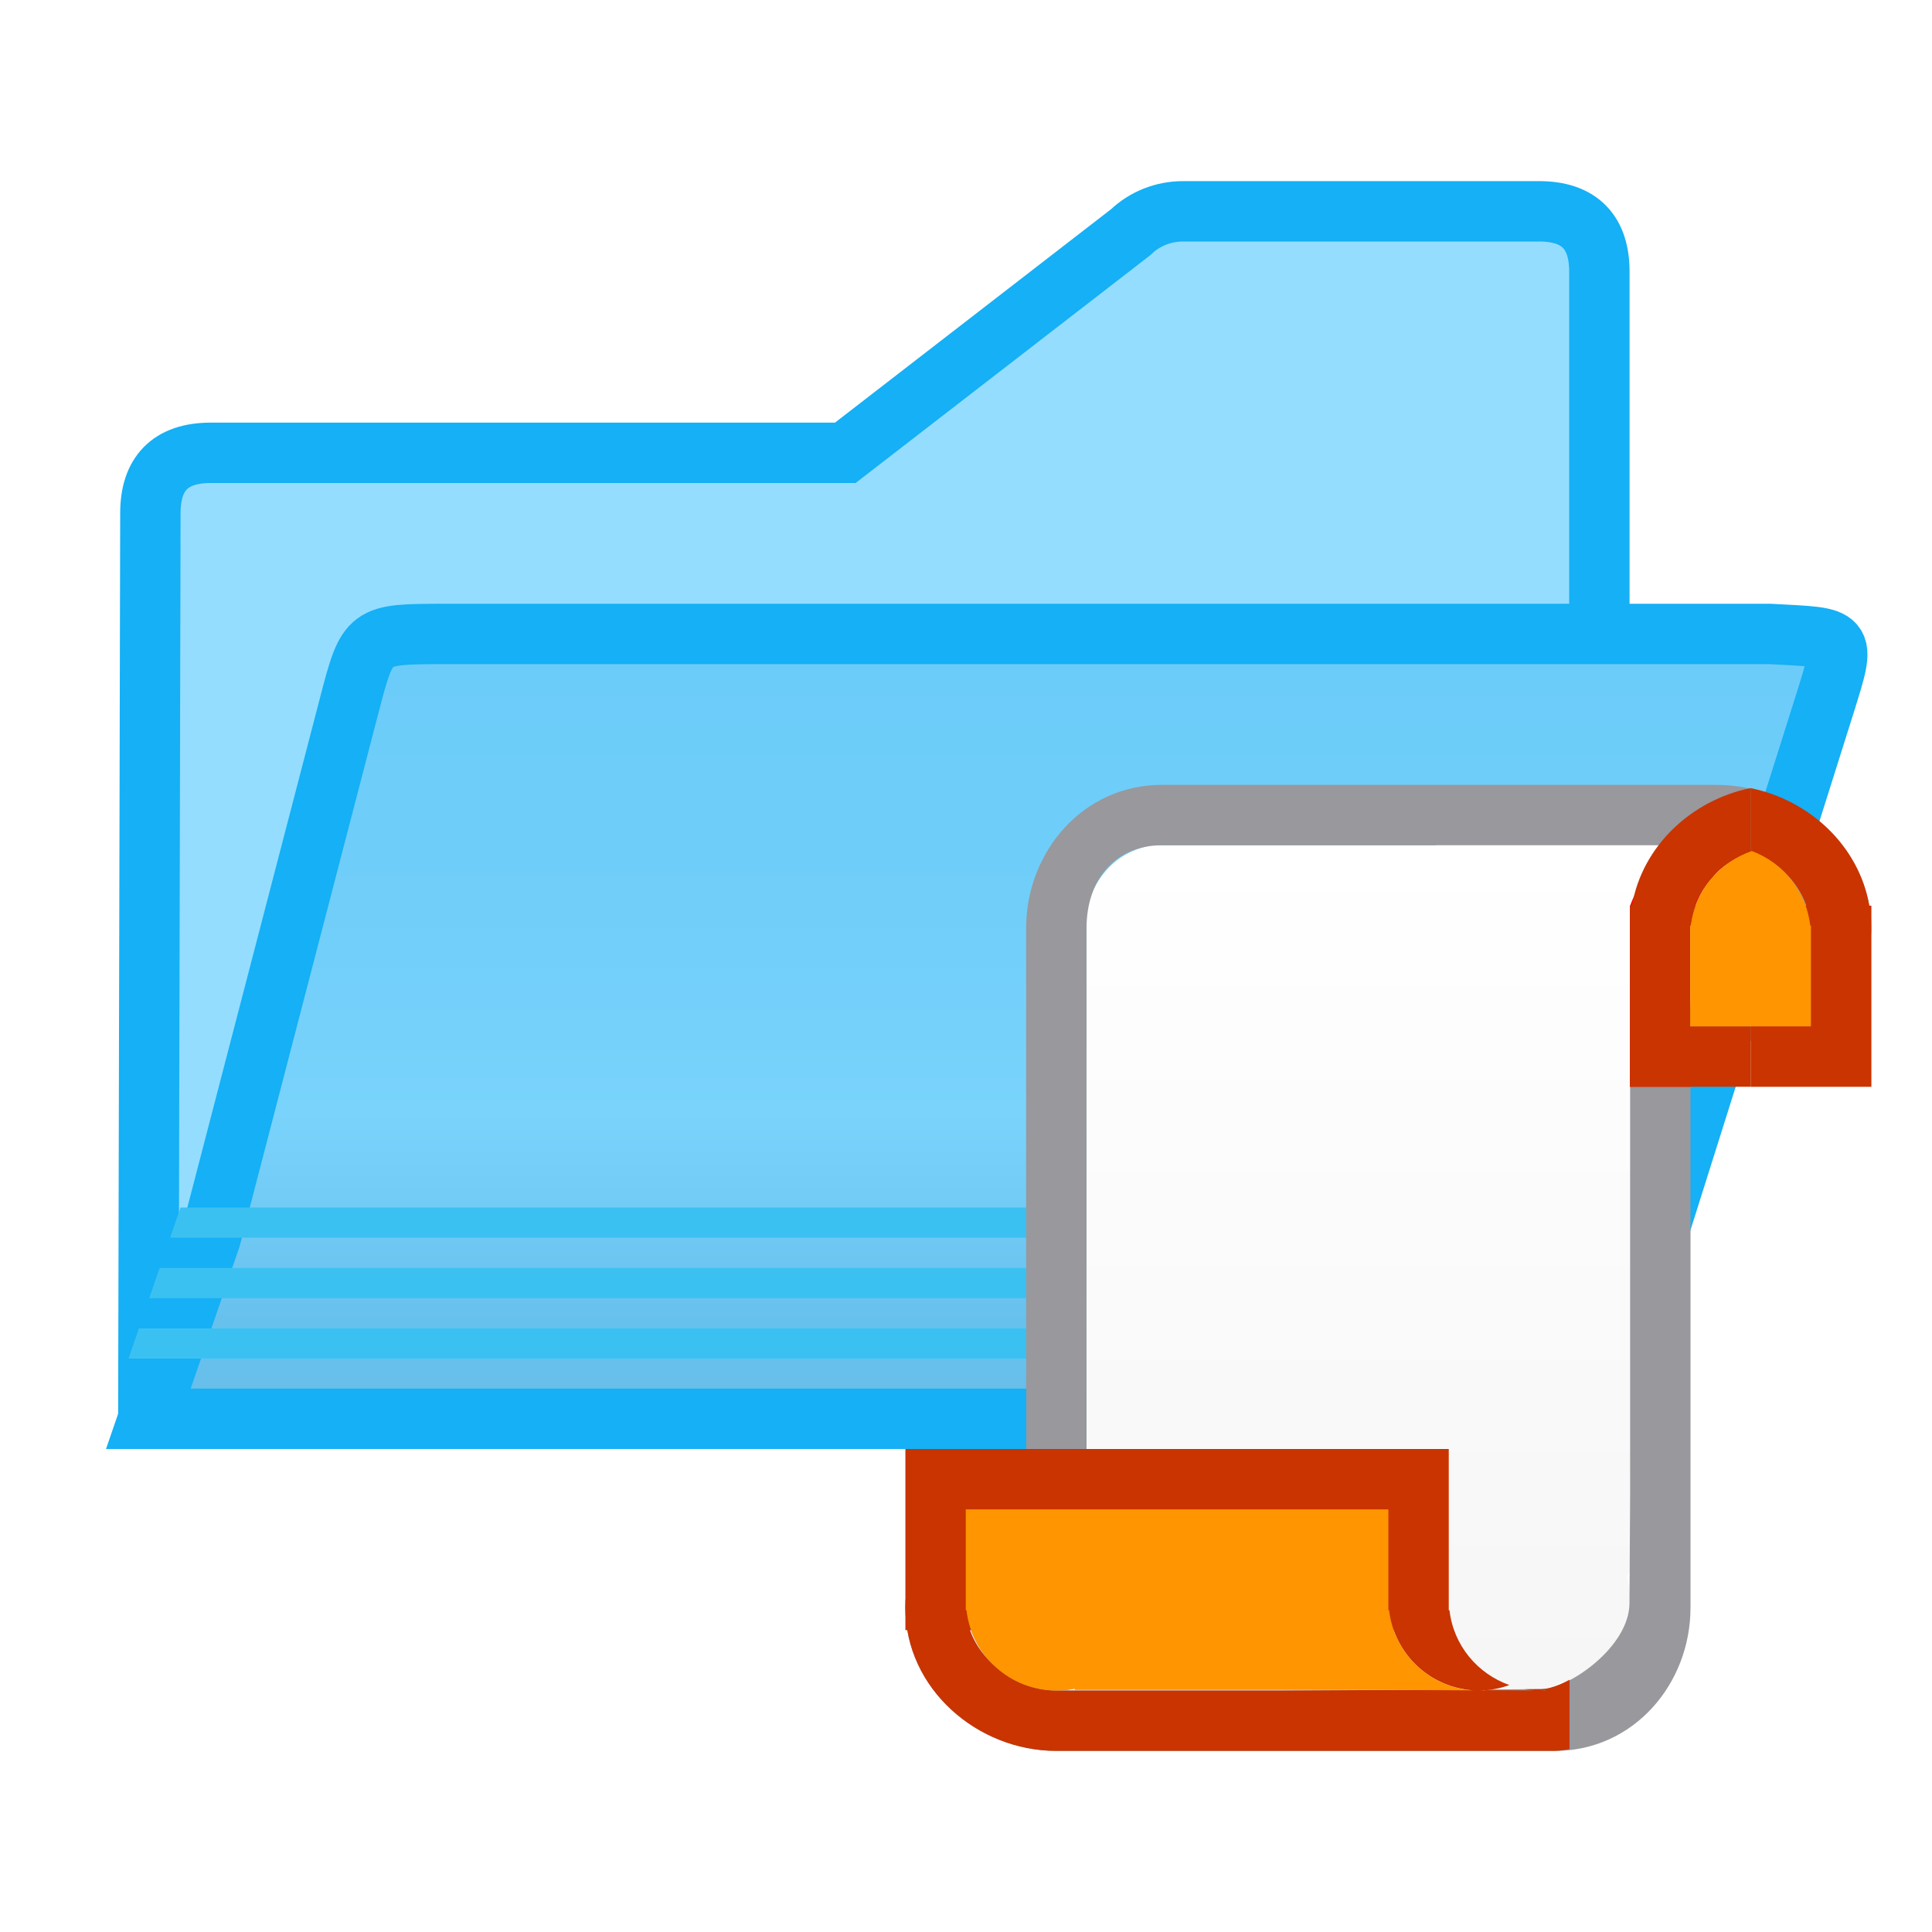
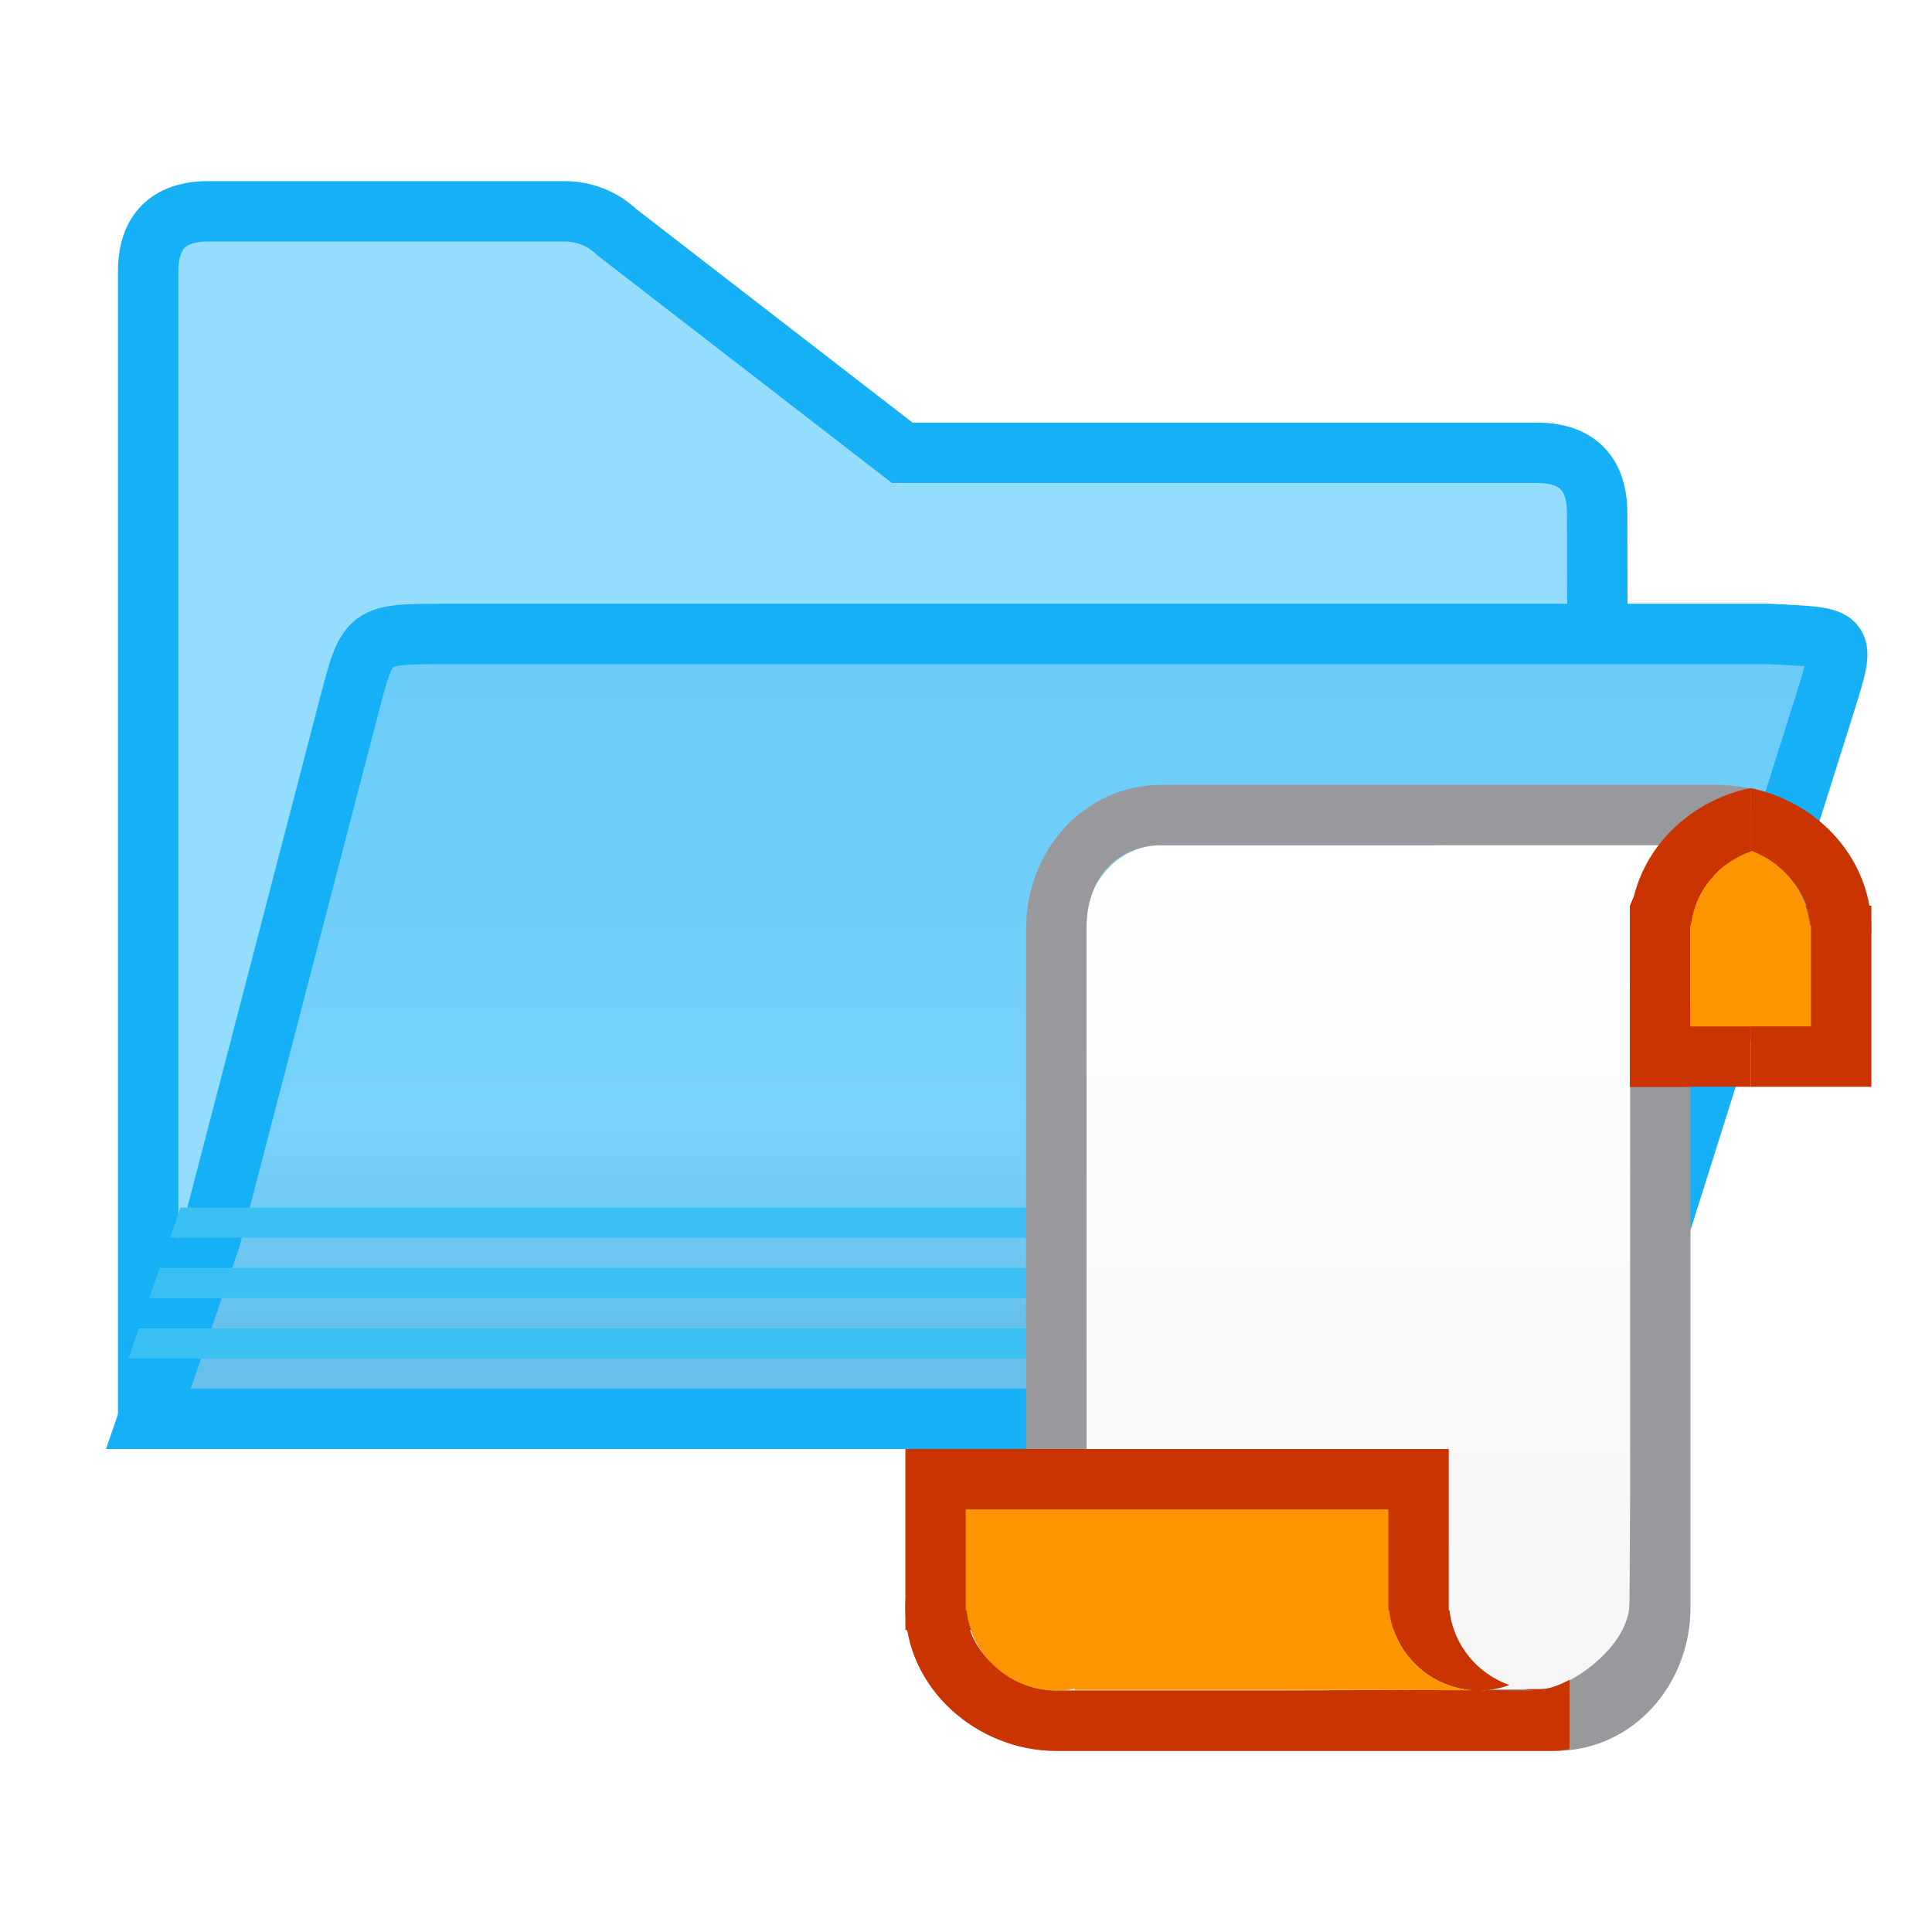
<svg xmlns="http://www.w3.org/2000/svg" viewBox="0 0 32 32">
  <linearGradient id="a" gradientUnits="userSpaceOnUse" x1="11.004" x2="11" y1="30.91" y2="17">
    <stop offset="0" stop-color="#f6f6f6" />
    <stop offset="1" stop-color="#fff" />
  </linearGradient>
  <linearGradient id="b" gradientUnits="userSpaceOnUse" x1="13" x2="13" y1="10" y2="26">
    <stop offset="0" stop-color="#68caf8" />
    <stop offset=".5" stop-color="#70cef9" />
    <stop offset=".714" stop-color="#79d3fb" />
    <stop offset=".929" stop-color="#67c1ed" />
    <stop offset="1" stop-color="#67bfea" />
  </linearGradient>
  <g transform="translate(-.010246 -3)">
-     <path d="m19.604 6.5c-.325 0-.636.124-.865.345l-4.728 3.655h-10.51c-.676 0-1.0.35-1 1l-.034 15h1.224 22.034.776v-13-6c-0-.65-.324-1-1-1z" fill="#94ddff" fill-rule="evenodd" stroke="#15b0f5" />
+     <path d="m9.361 6.5c.325 0.0.636.124.865.345l4.728 3.655h10.51c.676 0.0 1.0.35 1 1l.034 15h-1.224-22.034-.776v-13-6c0-.65.324-1 1-1z" fill="#94ddff" fill-rule="evenodd" stroke="#15b0f5" />
    <path d="m2.467 26.5h1.223 22.035.775l3.732-11.832c.365-1.168.362-1.098-.912-1.168h-2.82-19.135c-1.25.004-1.262-.003-1.566 1.166l-2.299 8.834z" fill="url(#b)" stroke="#15b0f5" />
    <g fill="#3bc1f1">
      <path d="m3 23-.172.5h.293 23.225l.445-.006.156-.494h-.604-23.225z" />
      <path d="m2.654 24.002-.172.5h.018 23.225l.484-.004.17-.496h-.658z" />
      <path d="m2.311 25.002-.172.5h.361 23.225l.434-.004.156-.496h-.594-23.225z" />
    </g>
  </g>
  <g transform="translate(14.99605 -3.000044)">
    <path d="m8.777 16.977c.006.008.012.016.018.023h-4.795v.018c-.534.127-.827.495-1 .982v9.982c-.069.001-.128.01-.193.014-.374-.034-.716.048-1.002.211-.627.267-.865.984-.812 1.449-.002.032-.012.064-.012.096.007.492.344.958 1.148 1.152.161.051.33.087.516.094.051.002.107-.006.16-.008.066.003.125.01.195.01h4.264c-.006-.008-.012-.016-.018-.023l3.363.018.002.006c.086-.02.177-.08.268-.156.044.021.083.05.129.066.596-.213.995-.777.996-1.41-0-.129-.017-.258-.051-.383.014-.034.041-.089.051-.117l.041-9.256c.072-.001.134-.009.201-.014.372.032.713-.048.998-.211.625-.268 1.857-.735 1.805-1.199.002-.032.012-.064.012-.096-.006-.461-1.301-.896-2.002-1.109-.044-.013-.086-.028-.133-.039-.163-.052-.337-.091-.525-.098-.053-.002-.111.008-.166.01-.064-.003-.121-.012-.189-.012zm2.23 13.934c-.033.012-.067.022-.102.031.034-.009.068-.02.102-.031zm-.102.031c-.026.008-.053.015-.08.021.027-.006.054-.014.08-.021zm-.137.033c-.038.007-.077.013-.115.018.039-.004.077-.01.115-.018z" fill="url(#a)" />
    <path d="m4.25 16c-1.307 0-2.25 1.108-2.25 2.375v1.875 5.143 1.805c-1.071.241-2 1.275-2 2.428 0 1.346 1.194 2.375 2.5 2.375h5.844 2.41c1.307 0 2.25-1.108 2.25-2.375v-1.875-5.143-2.055c1.071-.241 2.996-1.025 2.996-2.178 0-1.346-1.262-2.375-2.568-2.375h-5.776zm0 1h4.486 3.768c.765 0 2.496.65 2.496 1.375s-1.731 1.358-2.496 1.375h-.5v2.465 5.535l-.011 1.807c-.004.724-1.01 1.417-1.454 1.42l-3.275.023h-4.764c-.765 0-1.5-.65-1.5-1.375 0-.091.012-.18.033-.268.151-.61.797-1.357 1.467-1.357h.5v-2.215-5.535-1.875c0-.811.48-1.375 1.25-1.375z" fill="#98989d" />
    <circle cx="2.5" cy="29.5" fill="#98989d" r="1.5" />
    <path d="m0 27v3h8.088c.212.599.777.999 1.412 1 .172-.001.342-.031.504-.09-.527-.187-.926-.656-.992-1.24h-.012v-.17-1.5-1z" fill="#c93400" />
    <path d="m2 27v.197c-1.071.241-2 1.275-2 2.428 0 1.346 1.194 2.375 2.5 2.375h8.25c.086 0 .167-.018.25-.027v-1.15c-.176.092-.342.154-.465.154l-.287.002c.056.01.112.016.168.02l-1.416-.008h-.957l-1.779.01h-3.764c-.097-0-.193-.011-.285-.029-.278-.054-.527-.187-.729-.373-.279-.244-.465-.573-.48-.928h-.006v-.045-.125-1.5h1.5.5v-1zm8.605 3.994.002.006h-.096c.031-.001.063-.003.094-.006z" fill="#c93400" />
    <path d="m1 28v1.5.17h.012c.086.757.726 1.329 1.488 1.33.102 0.0.204-.01.305-.031v.021h5.195l1.416.008c-.729-.042-1.322-.603-1.404-1.328h-.012v-.17-1.5zm8.605 2.994c-.031.003-.062.005-.094.006h.096z" fill="#ff9500" />
    <path d="m14 16.053v1.051c.19.069.367.163.514.299.189.166.331.372.41.598h-.924v2 .803.197h2v-2.625-.375h-.035c-.169-.991-.99-1.75-1.965-1.947z" fill="#c93400" />
    <path d="m13.416 17c.172.001.422.045.584.104-.527.187-.922.643-.988 1.227h-.012v.17 1.5 1h-1v-3h.004c.212-.599.777-.999 1.412-1z" fill="#f00" />
    <path d="m14 16.053c-.975.198-1.796.957-1.965 1.947h-.035v.375 2.625h2v-.197-.803h-1v-1.5-.17h.012c.013-.117.049-.224.088-.33h-.023c.054-.154.146-.293.254-.422.011-.013.022-.024.033-.037.041-.046.076-.097.123-.139.043-.04.094-.07.143-.104.011-.008.02-.016.031-.023.106-.069.219-.128.34-.172z" fill="#c93400" />
    <path d="m14.021 17.096c-.536.184-.943.648-1.01 1.234h-.012v.17 1.5h2v-1.5-.17h-.012c-.066-.575-.452-1.042-.967-1.234z" fill="#ff9500" />
  </g>
</svg>
